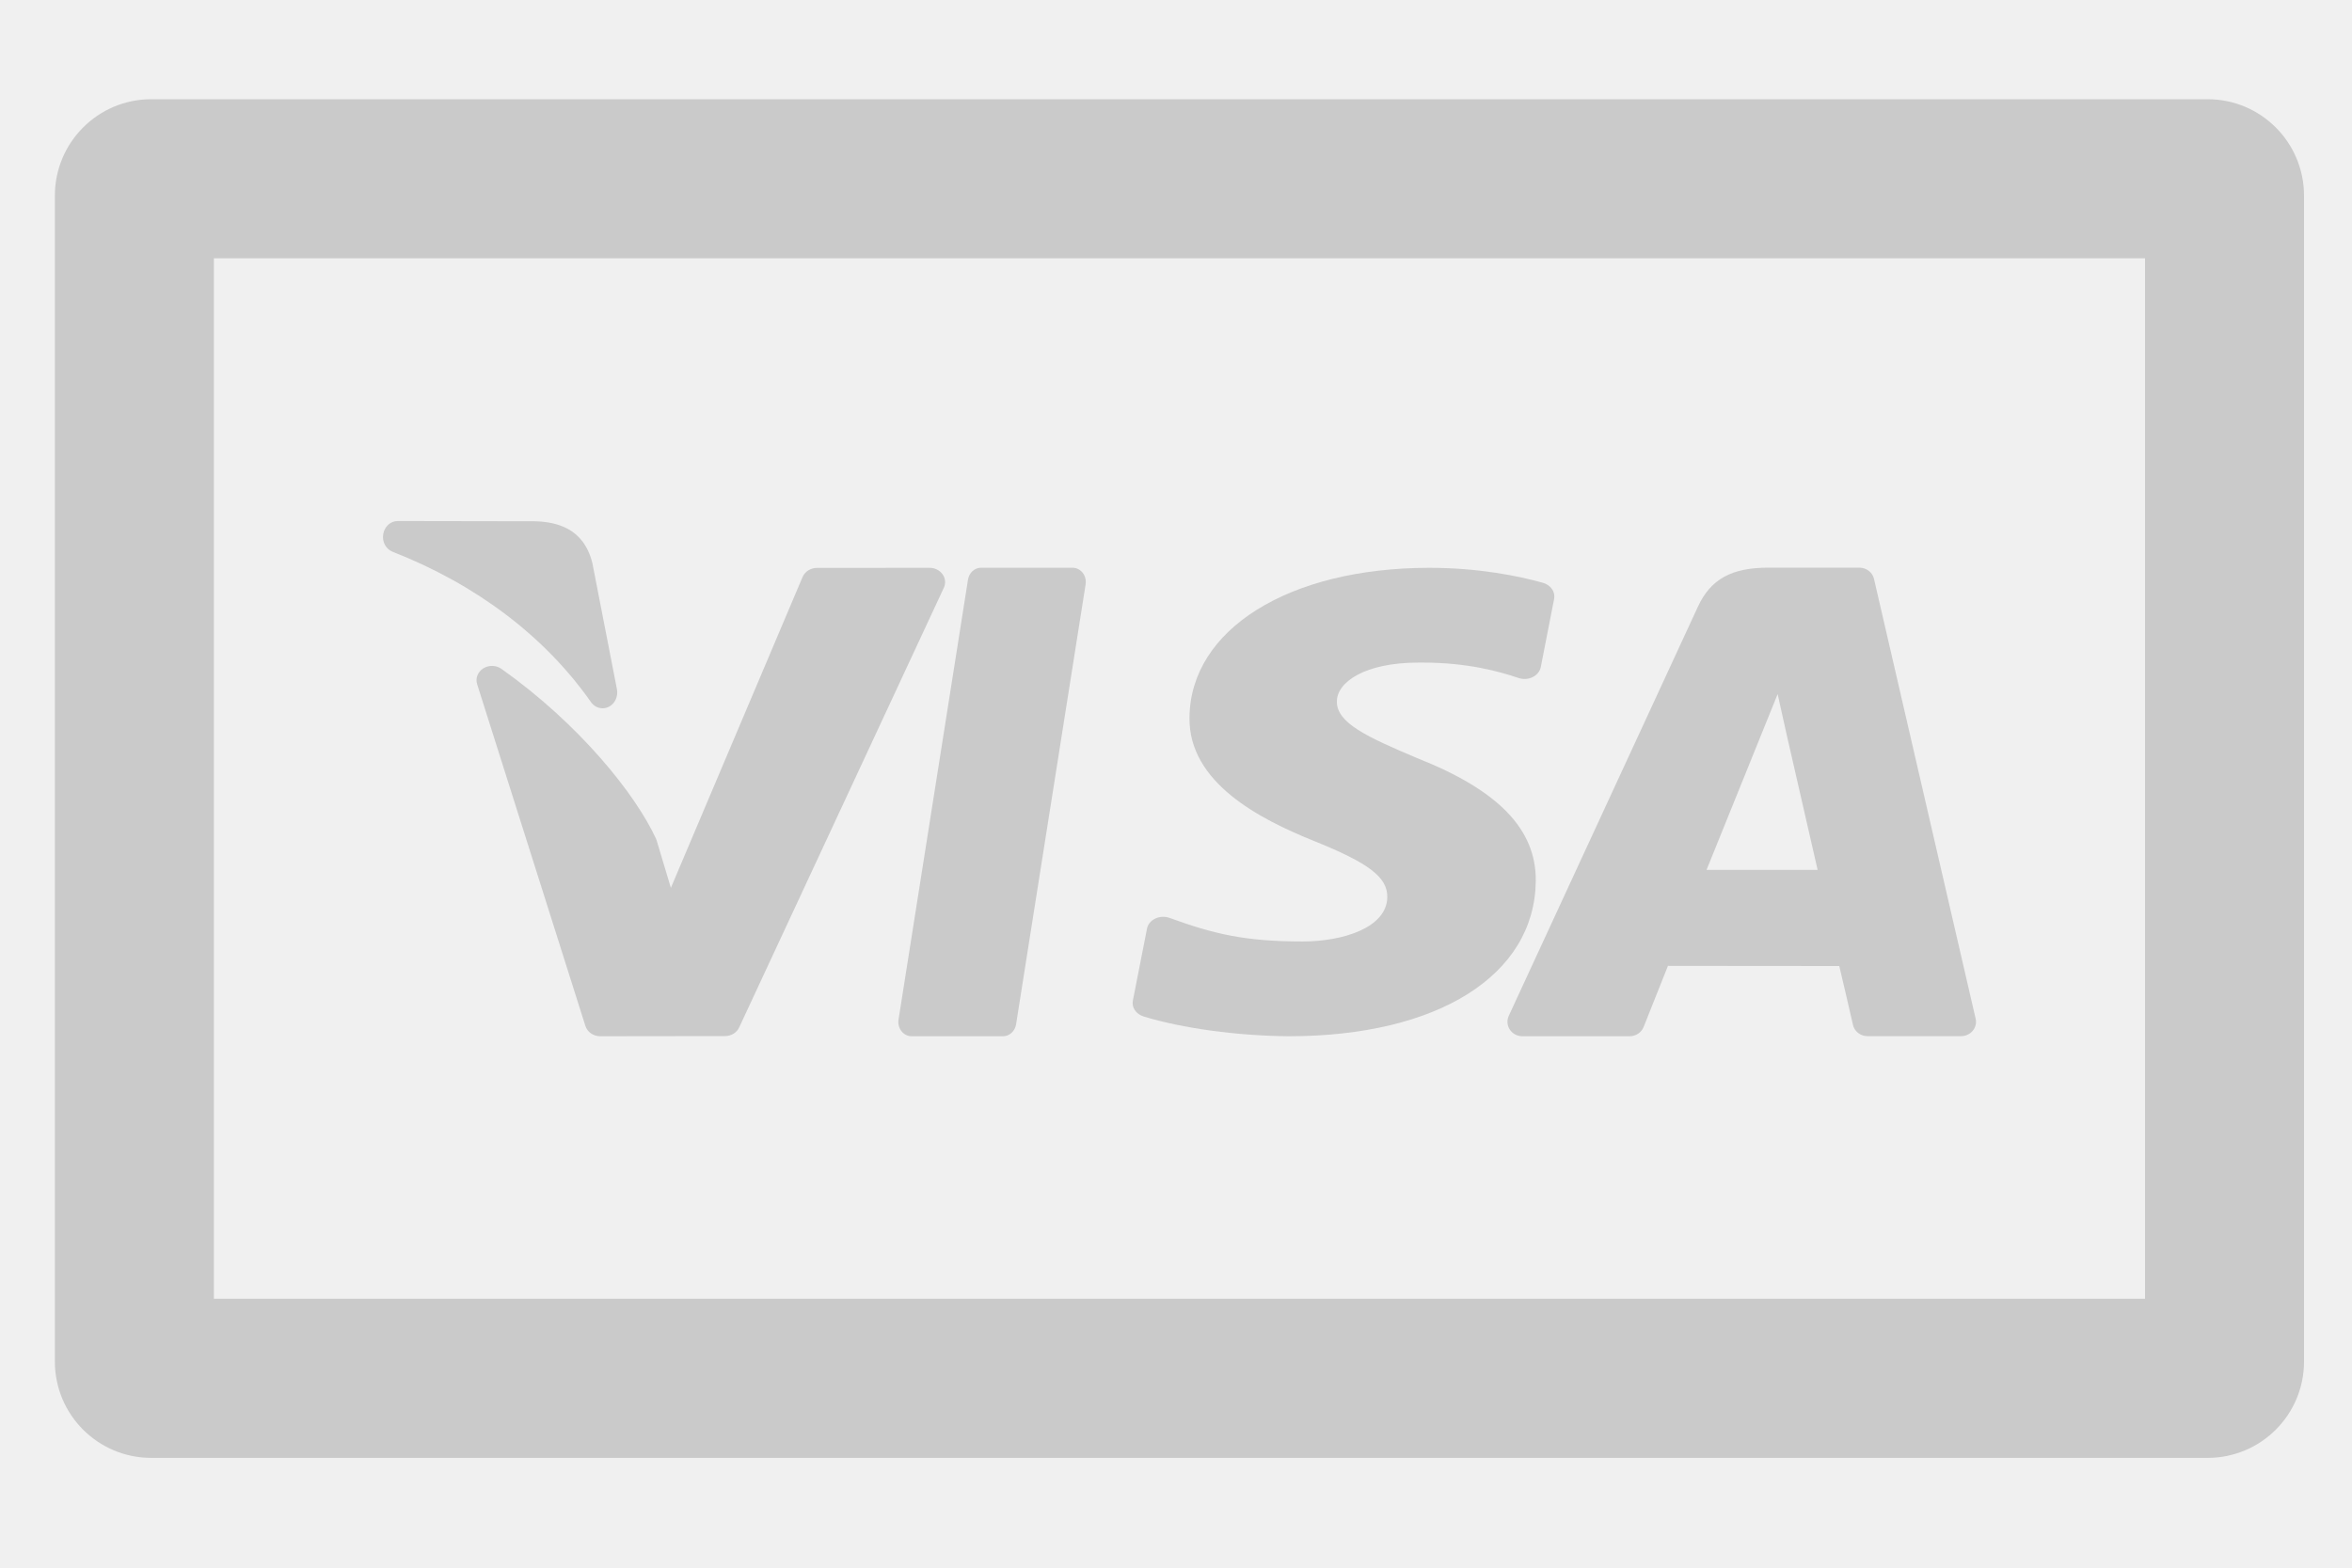
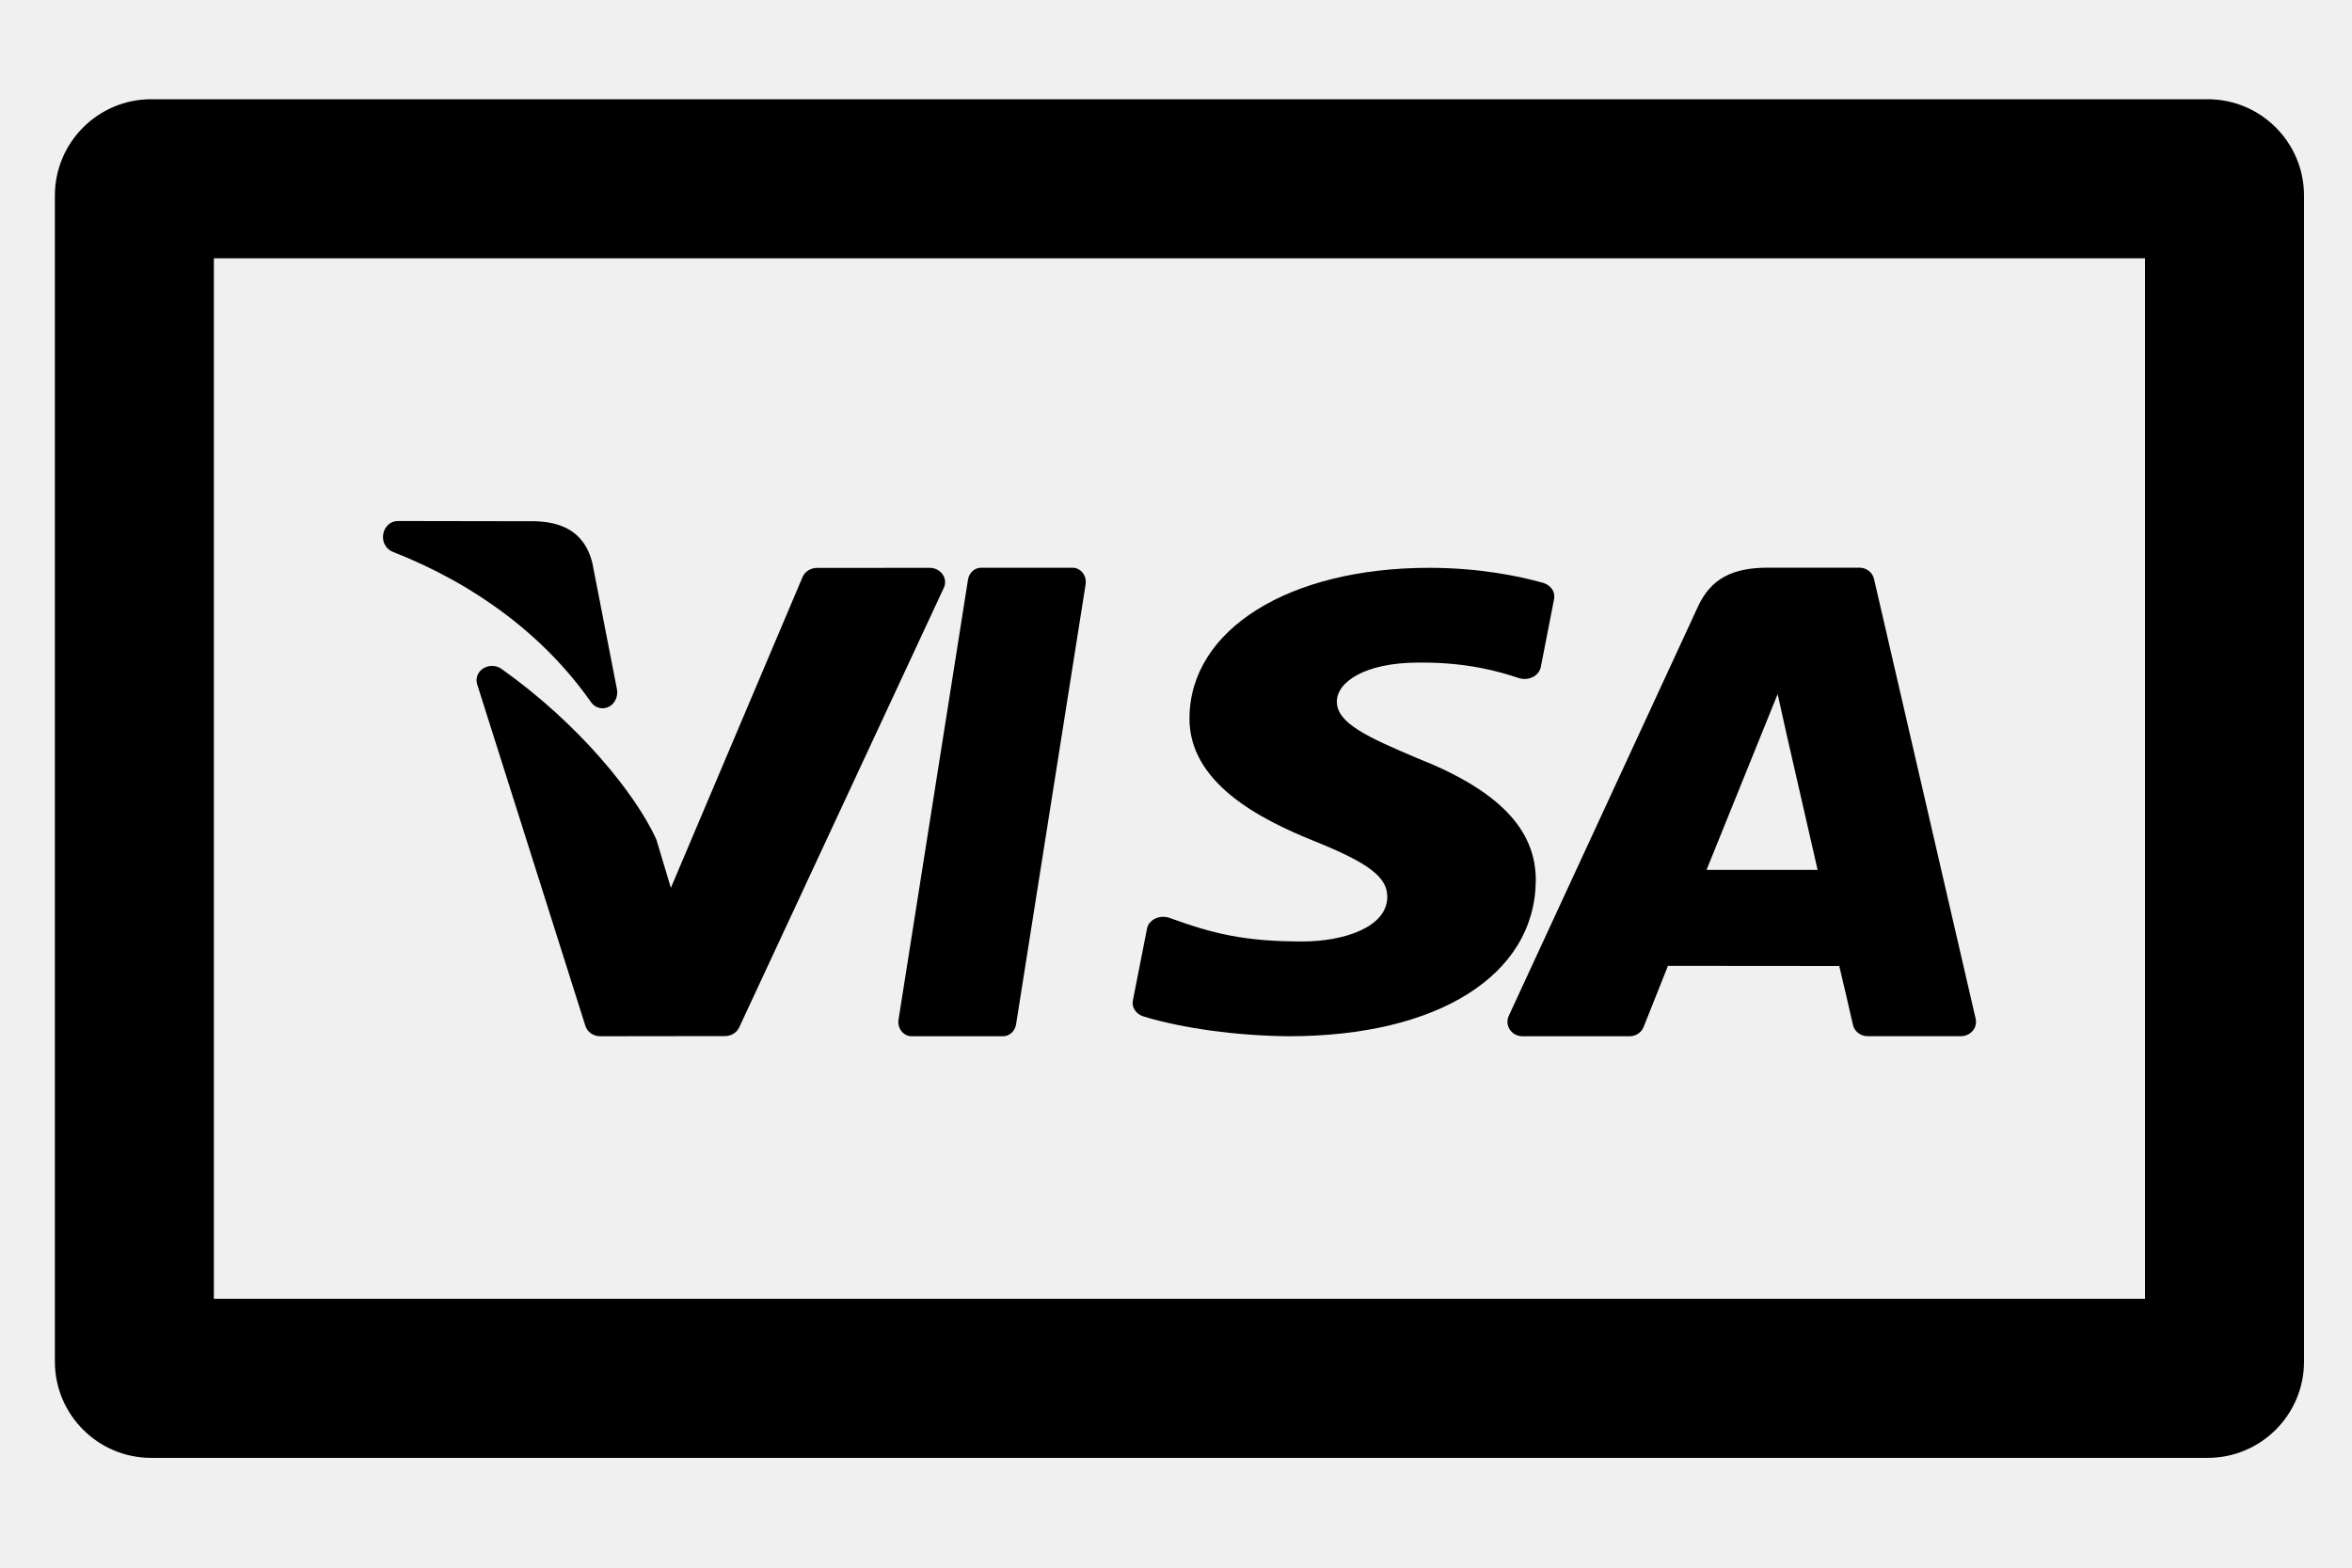
<svg xmlns="http://www.w3.org/2000/svg" xmlns:xlink="http://www.w3.org/1999/xlink" version="1.1" id="Layer_1" x="0px" y="0px" viewBox="0 0 300 200" style="enable-background:new 0 0 300 200;" xml:space="preserve">
  <style type="text/css">
- 	.st0{fill:#4B4B4B;}
- 	.st1{clip-path:url(#SVGID_2_);}
- 	.st2{clip-path:url(#SVGID_4_);fill:#4B4B4B;}
- 	.st3{clip-path:url(#SVGID_6_);}
- 	.st4{clip-path:url(#SVGID_8_);fill:#CACACA;}
- 	.st5{clip-path:url(#SVGID_10_);}
- 	.st6{clip-path:url(#SVGID_12_);fill:#CACACA;}
- 	.st7{clip-path:url(#SVGID_14_);}
- 	.st8{clip-path:url(#SVGID_16_);fill:#CACACA;}
- 	.st9{clip-path:url(#SVGID_18_);}
- 	.st10{clip-path:url(#SVGID_20_);fill:#CACACA;}
- 	.st11{clip-path:url(#SVGID_22_);}
- 	.st12{clip-path:url(#SVGID_24_);fill:#CACACA;}
- 	.st13{clip-path:url(#SVGID_26_);}
- 	.st14{clip-path:url(#SVGID_28_);fill:#CACACA;}
- 	.st15{clip-path:url(#SVGID_30_);}
- 	.st16{clip-path:url(#SVGID_32_);fill:#CACACA;}
- 	.st17{clip-path:url(#SVGID_34_);}
- 	.st18{clip-path:url(#SVGID_36_);fill:#CACACA;}
- 	.st19{clip-path:url(#SVGID_38_);}
- 	.st20{clip-path:url(#SVGID_40_);fill:#CACACA;}
- 	.st21{clip-path:url(#SVGID_42_);}
- 	.st22{clip-path:url(#SVGID_44_);fill:#CACACA;}
- 	.st23{clip-path:url(#SVGID_46_);}
- 	.st24{clip-path:url(#SVGID_48_);fill:#FFFFFF;}
- </style>
-   <g>
-     <defs>
-       <path id="SVGID_1_" d="M-951.98-730.46c-4.36,12.96-14.13,21.51-21.78,19.08c-7.64-2.38-10.37-14.86-5.96-27.83    c4.38-12.98,14.21-21.5,21.82-19.08C-950.25-755.9-947.51-743.42-951.98-730.46z M-936.48-775l-10.01,6.92    c-10.47-8.22-20.06-13.31-38.51-4.72c-25.12,11.68-46.15,101.38,23.05,71.84l3.97,4.68l27.23,0.7l17.87-81.48L-936.48-775z     M-865.95-678.85c-9.1,19.43-17.77,30.74-22.87,36.02c-5.12,5.21-15.22,17.31-39.56,16.4l2.08-14.83    c20.5-6.33,31.58-34.85,37.89-47.5l-7.53-93.07l15.83-0.21h13.29l1.44,58.38l24.92-58.38h25.23L-865.95-678.85z M-1078.4-770.59    h27.56c7.22,0,12.92-1.66,17.09-4.99c4.12-3.35,6.84-8.47,8.38-15.42c0.24-1.27,0.38-2.42,0.57-3.5c0.08-0.99,0.21-2,0.21-2.98    c0-4.96-1.77-8.56-5.29-10.8c-3.52-2.3-9.05-3.39-16.67-3.39h-23.47L-1078.4-770.59z M-1093.94-835.65h62.05    c11.95,0,21.18,2.69,27.51,8.03c6.32,5.38,9.49,13.11,9.48,23.21v0.29c0,1.92-0.14,4.09-0.31,6.43c-0.31,2.31-0.68,4.66-1.21,7.1    c-2.34,12.62-9.03,24.01-18.89,32.19c-9.81,8.11-22.2,12.42-34.91,12.17h-33.27l-10.29,50.65h-28.82L-1093.94-835.65z     M-1255.61-719.3c4.17-4.54,7.16-11.43,8.98-20.59c0.31-1.46,0.54-2.93,0.68-4.41c0.15-1.35,0.22-2.71,0.22-4.08    c0-5.34-1.34-9.48-4.08-12.4c-2.69-2.97-6.53-4.41-11.52-4.41c-6.11-0.19-11.99,2.34-16.06,6.92c-4.24,4.64-7.23,11.64-9.12,20.97    c-0.24,1.43-0.47,2.87-0.66,4.27c-0.14,1.32-0.2,2.65-0.18,3.98c0,5.29,1.37,9.37,4.09,12.27c2.68,2.9,6.51,4.33,11.52,4.33    C-1265.61-712.25-1259.72-714.76-1255.61-719.3z M-1300.72-702.18c-6.2-5.95-9.33-13.95-9.37-24.12c0-1.74,0.13-3.71,0.34-5.88    c0.25-2.19,0.53-4.33,0.94-6.32c2.81-14.03,8.81-25.17,18.03-33.39c9.11-8.23,21.01-12.66,33.27-12.4    c10.63,0,19.09,2.98,25.26,8.95c6.17,5.99,9.26,14.1,9.26,24.41c0,1.75-0.13,3.78-0.35,5.99c-0.28,2.21-0.6,4.36-0.99,6.43    c-2.74,13.85-8.7,24.88-17.93,32.94c-9.14,8.1-20.99,12.45-33.19,12.17C-1286.14-693.38-1294.56-696.32-1300.72-702.18z     M-1337.92-813.52h23.89l-4.47,20.98h-23.88L-1337.92-813.52z M-1345.37-782.03h23.69l-18.56,86.43h-23.62L-1345.37-782.03z     M-1199.59-782.06h21.38l-2.43,12.48l3.04-3.57c6.43-7.19,15.64-11.24,25.27-11.11c8.98,0,15.48,2.63,19.51,7.89    c3.98,5.28,5.12,12.55,3.18,21.89l-11.71,58.9h-21.96l10.61-53.38c1.1-5.52,0.8-9.62-0.87-12.27c-1.75-2.66-4.87-3.95-9.45-3.95    c-5.26-0.14-10.38,1.74-14.31,5.25c-4.08,3.92-6.77,9.08-7.65,14.68l-9.87,49.67h-21.95L-1199.59-782.06z M-1444.49-782.06h21.32    l-2.4,12.48l3.06-3.57c6.42-7.2,15.63-11.25,25.26-11.11c8.96,0,15.47,2.63,19.51,7.89c4.04,5.28,5.12,12.55,3.24,21.89    l-11.77,58.9h-21.95l10.61-53.38c1.09-5.52,0.78-9.62-0.89-12.27c-1.68-2.65-4.84-3.95-9.47-3.95    c-5.25-0.15-10.35,1.73-14.26,5.25c-4.09,3.93-6.8,9.08-7.72,14.68l-9.76,49.67h-22.02L-1444.49-782.06z M-1472.36-743.93    c-3.35,16.4-11.07,29.02-23.11,37.99c-11.9,8.8-27.24,13.2-46.03,13.21c-17.68,0-30.65-4.52-38.93-13.56    c-5.72-6.41-8.57-14.59-8.57-24.46c0.04-4.43,0.53-8.85,1.45-13.18l20.02-96.84h30.23l-19.73,95.74    c-0.57,2.41-0.85,4.88-0.82,7.35c-0.21,4.31,1.07,8.57,3.63,12.05c3.59,4.66,9.4,6.99,17.52,6.99c9.28,0,16.95-2.3,22.91-6.89    c5.93-4.58,9.82-11.05,11.57-19.5l19.8-95.74h30.09L-1472.36-743.93z M-981.67-619.65h87.93l-5.18,18.28h-27.98l-4.8,16.99h27.97    l-5.21,18.25h-31.11l-7.06,10.67h15.25l3.53,21.42c0.42,2.14,2.28,3.18,5.52,3.18h4.73l-5,17.62h-16.73    c-8.68,0.42-13.18-2.49-13.57-8.81l-4.04-19.54l-13.88,20.8c-2.82,5.65-8.85,8.92-15.11,8.19h-25.59l4.97-17.63h8    c3.36-0.07,6.49-1.7,8.48-4.41l21.7-31.49h-27.99l5.19-18.25h30.37l4.82-16.99h-30.38L-981.67-619.65z M-973.72-656.17h27.16    l1.16,10.04c-0.18,2.56,1.31,3.8,4.55,3.8h4.8l-4.86,17h-19.95c-7.62,0.41-11.55-2.52-11.91-8.82L-973.72-656.17z M-1043.5-539.68    l5.5-19.55h-21.56l-5.54,19.55H-1043.5z M-1048.94-596.98l-7.37,26.96c0,0,13.92-6.88,23.5-7.45c2.76-10.42,5.5-19.51,5.5-19.51    H-1048.94z M-1038.2-634.77l-7.32,25.74c7.57-2.86,15.41-4.95,23.4-6.22c2.39-8.98,5.5-19.53,5.5-19.53H-1038.2z M-1069.35-634.77    l5.72-20.14h28.87l-1.23,7.38c0,0,14.72-7.38,25.37-7.38h35.67l-5.65,20.14h-5.61l-26.95,95.09h5.63l-5.35,18.88h-5.61l-2.33,8.19    h-27.97l2.33-8.19h-55.15l5.38-18.88h5.52l26.95-95.09H-1069.35z M-1173.98-573.78h24.63l-0.46,10.69h6.55    c3.31,0,4.96-1.05,4.96-3.18l1.91-6.91h20.48l-2.74,10.08c-2.29,8.4-8.43,12.79-18.39,13.22h-13.11l-0.06,18.26    c-0.24,2.93,2.4,4.43,7.82,4.43h12.33l-3.98,14.45h-29.57c-8.27,0.39-12.37-3.56-12.29-11.98L-1173.98-573.78z M-1145.18-595.23    c3.17,0.43,4.91-0.83,5.12-3.78l2.61-9.44h-42.71l-3.57,13.22H-1145.18z M-1129.72-636.77h-42.65l-5.1,17.9    c0,0,7.11-5.14,18.97-5.32c11.83-0.18,25.34,0,25.34,0L-1129.72-636.77z M-1170.2-655.52l-1.19,10.31c0,0,14.23-10.7,27.17-10.7    h47.79l-18.28,66.36c-1.52,7.56-8.02,11.35-19.49,11.36h-54.16l-12.68,46.59c-0.74,2.49,0.31,3.78,3.03,3.78h10.65l-3.92,14.47    h-27.09c-10.4,0-14.72-3.14-13.01-9.45l35.87-132.71H-1170.2z M-1290.68-612.22h75.51l-4.82,17.63h-30.4l-4.61,17.02h29.54    l-4.8,17.63h-29.57l-6.83,25.16c-1.69,4.2,0.53,6.09,6.65,5.66h24.1l-4.48,16.39h-46.23c-8.74,0-11.75-5.03-9.02-15.1l8.8-32.1    h-18.89l4.8-17.63h18.88l4.64-17.02h-18.05L-1290.68-612.22z M-1285.95-635.48h4.12c3.78,0,6.34-1.29,7.54-3.81l10.72-16.11h28.76    l-5.99,10.59h34.43l-4.36,16.23h-41.01c-4.72,7.14-10.54,10.48-17.54,10.07h-21.33L-1285.95-635.48z" />
-     </defs>
-     <clipPath id="SVGID_2_">
-       <use xlink:href="#SVGID_1_" style="overflow:visible;" />
-     </clipPath>
-     <g class="st1">
-       <defs>
-         <rect id="SVGID_3_" x="-6708.54" y="-3295.03" width="9379.31" height="6252.88" />
-       </defs>
-       <clipPath id="SVGID_4_">
-         <use xlink:href="#SVGID_3_" style="overflow:visible;" />
-       </clipPath>
-     </g>
-   </g>
+     .st3 {
+       clip-path: url(#SVGID_6_);
+     }
+ 
+     .st4 {
+       clip-path: url(#SVGID_8_);
+     }
+ 
+     .st5 {
+       clip-path: url(#SVGID_10_);
+     }
+ 
+     .st6 {
+       clip-path: url(#SVGID_12_);
+     }
+ 
+     .st7 {
+       clip-path: url(#SVGID_14_);
+     }
+ 
+     .st8 {
+       clip-path: url(#SVGID_16_);
+     }
+ 
+     .st9 {
+       clip-path: url(#SVGID_18_);
+     }
+ 
+     .st10 {
+       clip-path: url(#SVGID_20_);
+     }
+ 
+     .st11 {
+       clip-path: url(#SVGID_22_);
+     }
+ 
+     .st12 {
+       clip-path: url(#SVGID_24_);
+     }
+ 
+     .st13 {
+       clip-path: url(#SVGID_26_);
+     }
+ 
+     .st14 {
+       clip-path: url(#SVGID_28_);
+     }
+   </style>
  <g>
    <defs>
      <path id="SVGID_5_" d="M273.6,165.7H27.28V32.95H273.6V165.7z M281.59,12.66H19.29C12.5,12.66,7,18.17,7,24.96V173.7    c0,6.79,5.5,12.29,12.29,12.29h262.3c6.79,0,12.29-5.5,12.29-12.29V24.96C293.88,18.17,288.38,12.66,281.59,12.66z" />
    </defs>
    <clipPath id="SVGID_6_">
      <use xlink:href="#SVGID_5_" style="overflow:visible;" />
    </clipPath>
    <g class="st3">
      <defs>
        <rect id="SVGID_7_" x="-5615.67" y="-2122.71" width="8319.62" height="5546.41" />
      </defs>
      <clipPath id="SVGID_8_">
        <use xlink:href="#SVGID_7_" style="overflow:visible;" />
      </clipPath>
      <rect x="-27.67" y="-22" class="st4" width="356.21" height="242.66" />
    </g>
  </g>
  <g>
    <defs>
      <path id="SVGID_9_" d="M226.74,88.55l1.15,5.17l3.95,17.26h-14.17h0L226.74,88.55z M192.59,131.37c0.35,0.52,0.95,0.83,1.6,0.83    h13.67c0.79,0,1.5-0.47,1.78-1.17c1.68-4.24,2.76-6.93,3.11-7.81c0.91,0,5.11,0,9.61,0.01h0.25c5.17,0.01,10.67,0.01,11.99,0.01    c0.39,1.59,1.35,5.79,1.75,7.52c0.19,0.84,0.97,1.43,1.86,1.43h11.92c0.58,0,1.12-0.25,1.49-0.68c0.36-0.43,0.5-0.99,0.38-1.53    l-12.97-56.13c-0.19-0.83-0.97-1.43-1.86-1.43h-11.65c-4.66,0-7.33,1.48-8.94,4.96l-24.15,52.25    C192.18,130.21,192.24,130.86,192.59,131.37z" />
    </defs>
    <clipPath id="SVGID_10_">
      <use xlink:href="#SVGID_9_" style="overflow:visible;" />
    </clipPath>
    <g class="st5">
      <defs>
        <rect id="SVGID_11_" x="-5615.67" y="-2122.71" width="8319.62" height="5546.41" />
      </defs>
      <clipPath id="SVGID_12_">
        <use xlink:href="#SVGID_11_" style="overflow:visible;" />
      </clipPath>
      <rect x="157.61" y="37.77" class="st6" width="129.1" height="129.1" />
    </g>
  </g>
  <g>
    <defs>
      <path id="SVGID_13_" d="M145.87,129.68c4.95,1.51,11.87,2.46,18.49,2.52c0.01,0,0.01,0,0.02,0c19.01,0,31.37-7.77,31.51-19.79    c0.07-6.61-4.76-11.6-15.15-15.7c-6.36-2.69-10.26-4.48-10.22-7.22c0-2.46,3.56-4.96,10.41-4.96c0.17,0,0.36,0,0.55,0    c5.69,0,9.7,1.12,12.23,1.97c0.59,0.2,1.24,0.15,1.79-0.12c0.55-0.27,0.92-0.74,1.03-1.28l1.7-8.7c0.17-0.9-0.43-1.77-1.43-2.05    c-3.12-0.87-8.17-1.91-14.49-1.91c-17.91,0-30.49,7.86-30.59,19.1c-0.11,8.33,8.99,12.97,15.86,15.74    c7.04,2.83,9.41,4.64,9.37,7.18c-0.05,3.88-5.64,5.65-10.82,5.65c-7.37,0-11.34-0.97-16.96-3.01c-0.59-0.21-1.26-0.18-1.82,0.09    c-0.56,0.27-0.95,0.74-1.05,1.29l-1.8,9.16C144.32,128.52,144.9,129.38,145.87,129.68z" />
    </defs>
    <clipPath id="SVGID_14_">
      <use xlink:href="#SVGID_13_" style="overflow:visible;" />
    </clipPath>
    <g class="st7">
      <defs>
        <rect id="SVGID_15_" x="-5615.67" y="-2122.71" width="8319.62" height="5546.41" />
      </defs>
      <clipPath id="SVGID_16_">
        <use xlink:href="#SVGID_15_" style="overflow:visible;" />
      </clipPath>
      <rect x="109.8" y="37.77" class="st8" width="123.12" height="129.1" />
    </g>
  </g>
  <g>
    <defs>
      <path id="SVGID_17_" d="M50.07,70.39c10.69,4.18,19.44,10.81,25.3,19.17c0.36,0.52,0.92,0.8,1.49,0.8c0.26,0,0.53-0.06,0.78-0.18    c0.79-0.39,1.23-1.33,1.05-2.26l-3.11-15.97c-0.01-0.03-0.01-0.07-0.02-0.1c-1.12-4.56-4.66-5.24-7.23-5.35c-0.02,0-0.05,0-0.07,0    l-17.54-0.03c0,0,0,0,0,0c-0.91,0-1.68,0.71-1.84,1.68C48.71,69.1,49.22,70.05,50.07,70.39z" />
    </defs>
    <clipPath id="SVGID_18_">
      <use xlink:href="#SVGID_17_" style="overflow:visible;" />
    </clipPath>
    <g class="st9">
      <defs>
        <rect id="SVGID_19_" x="-5615.67" y="-2122.71" width="8319.62" height="5546.41" />
      </defs>
      <clipPath id="SVGID_20_">
        <use xlink:href="#SVGID_19_" style="overflow:visible;" />
      </clipPath>
      <rect x="14.17" y="31.79" class="st10" width="99.21" height="93.24" />
    </g>
  </g>
  <g>
    <defs>
      <path id="SVGID_21_" d="M114.98,131.55c0.32,0.41,0.79,0.65,1.29,0.65h11.67c0.82,0,1.52-0.64,1.66-1.51l8.87-56.13    c0.08-0.53-0.05-1.07-0.37-1.48c-0.32-0.41-0.79-0.65-1.29-0.65h-11.68c-0.82,0-1.52,0.64-1.66,1.51l-8.86,56.13    C114.52,130.6,114.66,131.14,114.98,131.55z" />
    </defs>
    <clipPath id="SVGID_22_">
      <use xlink:href="#SVGID_21_" style="overflow:visible;" />
    </clipPath>
    <g class="st11">
      <defs>
        <rect id="SVGID_23_" x="-5615.67" y="-2122.71" width="8319.62" height="5546.41" />
      </defs>
      <clipPath id="SVGID_24_">
        <use xlink:href="#SVGID_23_" style="overflow:visible;" />
      </clipPath>
      <rect x="79.92" y="37.77" class="st12" width="93.24" height="129.1" />
    </g>
  </g>
  <g>
    <defs>
      <path id="SVGID_25_" d="M63.96,85.33c-0.68-0.48-1.61-0.5-2.32-0.06c-0.7,0.45-1.02,1.26-0.78,2.02l13.81,43.6    c0.25,0.78,1.02,1.31,1.89,1.31c0,0,0,0,0,0l15.91-0.02c0.79,0,1.5-0.43,1.81-1.1l26.11-56.1c0.26-0.56,0.2-1.21-0.17-1.72    c-0.36-0.51-0.98-0.82-1.65-0.82h0l-14.36,0.01c-0.81,0-1.54,0.46-1.84,1.16l-16.8,39.66l-1.81-6.04    c-0.02-0.08-0.05-0.16-0.09-0.24C81.04,101.29,73.91,92.39,63.96,85.33z" />
    </defs>
    <clipPath id="SVGID_26_">
      <use xlink:href="#SVGID_25_" style="overflow:visible;" />
    </clipPath>
    <g class="st13">
      <defs>
        <rect id="SVGID_27_" x="-5615.67" y="-2122.71" width="8319.62" height="5546.41" />
      </defs>
      <clipPath id="SVGID_28_">
        <use xlink:href="#SVGID_27_" style="overflow:visible;" />
      </clipPath>
      <rect x="26.13" y="37.77" class="st14" width="129.1" height="129.1" />
    </g>
  </g>
-   <g>
-     <defs>
-       <path id="SVGID_29_" d="M553.91,97.94c-2.85,0-4.91,3.27-4.91,8.01c0,3.16,1.03,4.74,3.2,4.74c2.97,0,5.14-3.27,5.14-8.12    C557.33,99.52,556.08,97.94,553.91,97.94z M566.58,86.66l-4.91,29.57h-6.05l0.34-2.14c-1.83,1.81-3.54,2.6-5.93,2.6    c-4.68,0-7.76-3.95-7.76-9.93c0-8.01,4.79-14.78,10.5-14.78c2.4,0,4.34,1.02,6.05,3.27l1.37-8.58L566.58,86.66L566.58,86.66z     M541.7,99.07c-3.65-0.34-4.11,2.48-6.51,17.15h-6.39l0.34-1.58c1.37-7.45,2.51-15.01,3.31-22.46h5.93c0,1.24-0.23,2.48-0.46,3.72    c2.05-2.93,3.54-4.4,6.16-3.84C543.29,93.43,542.27,96.02,541.7,99.07z M519.55,105.5c-3.65,0-5.48,1.24-5.48,3.61    c0,1.47,0.91,2.48,2.28,2.48c2.62,0,4.45-2.48,4.57-6.09H519.55z M527.54,103.47c-0.57,3.5-1.71,10.95-1.94,12.75h-5.25l0.11-2.48    c-1.6,2.03-3.77,2.93-6.73,2.93c-3.54,0-5.82-2.71-5.82-6.54c0-5.87,4.11-9.25,11.19-9.25c0.8,0,1.71,0,2.62,0.11    c0.23-0.79,0.23-1.13,0.23-1.47c0-1.69-1.14-2.26-4.11-2.26c-3.08,0-5.71,0.79-6.73,1.13c0,0,0-0.45,0.91-5.42    c3.2-0.9,5.25-1.24,7.65-1.24c5.48,0,8.33,2.37,8.33,7C528,99.97,527.89,101.44,527.54,103.47z M508.48,93.88    c-2.28-1.13-3.88-1.58-5.71-1.58c-4.79,0-8.1,4.63-8.1,11.06c0,4.51,2.17,7.22,5.94,7.22c1.6,0,3.31-0.45,5.48-1.47l-1.14,6.66    c-2.4,0.68-3.88,0.9-5.71,0.9c-6.85,0-11.19-4.85-11.19-12.75c0-10.61,5.94-17.94,14.5-17.94c2.74,0,6.05,1.13,6.96,1.47    L508.48,93.88z M485.65,99.07c-3.54-0.34-4.11,2.48-6.39,17.15h-6.39l0.34-1.58c1.26-7.45,2.51-15.01,3.31-22.46h5.82    c0.11,1.24-0.23,2.48-0.34,3.72c1.94-2.93,3.42-4.4,6.16-3.84C487.37,93.43,486.34,96.02,485.65,99.07z M466.36,101.44    c0-0.45,0.68-4.29-2.97-4.29c-2.06,0-3.54,1.58-4.11,4.29H466.36z M471.5,106.29h-12.67c-0.46,3.5,1.83,4.96,5.48,4.96    c2.28,0,4.34-0.45,6.62-1.58l-1.03,6.09c-2.17,0.56-4.34,0.9-6.51,0.9c-7.19,0-10.84-3.72-10.84-10.72    c0-8.24,4.68-14.22,11.07-14.22c5.25,0,8.67,3.39,8.67,8.69C472.3,102.12,472.07,103.92,471.5,106.29z M452.33,92.19l-0.8,5.87    h-3.31c-0.68,4.51-1.83,10.27-1.83,10.95c0,1.24,0.68,1.81,2.17,1.81c0.62,0,1.23-0.07,1.83-0.23l-0.91,5.3    c-1.71,0.56-3.08,0.79-4.57,0.79c-3.31,0-5.02-1.81-5.14-5.3c0-1.02,0.46-3.84,0.91-6.32c0,0,0.34-2.26,2.85-16.48h6.28    l-0.69,3.61L452.33,92.19L452.33,92.19z M438.17,97.72c-1.71-0.23-3.42-0.34-4.68-0.34c-2.06,0-3.08,0.68-3.08,1.92    c0,1.13,0.23,1.47,2.97,2.6c3.2,1.47,4.57,3.5,4.57,6.77c0,5.53-3.2,8.12-9.93,8.01c-3.88,0-5.25-0.34-6.62-0.68    c0,0,0-0.23,0.8-5.53c2.05,0.56,3.88,0.9,5.82,0.9c2.51,0,3.65-0.68,3.65-2.14c0-1.13-0.46-1.47-2.97-2.71    c-3.42-1.58-4.91-3.61-4.91-6.66c0-4.51,2.4-8.12,9.59-8.12c1.48,0,3.99,0.11,5.71,0.45L438.17,97.72z M412.72,105.5    c-3.54,0-5.36,1.24-5.36,3.61c0,1.47,0.8,2.48,2.28,2.48c2.63,0,4.45-2.48,4.57-6.09H412.72z M420.82,103.47    c-0.57,3.5-1.83,10.95-1.94,12.75h-5.36l0.11-2.48c-1.6,2.03-3.77,2.93-6.62,2.93c-3.54,0-5.94-2.71-5.94-6.54    c0-5.87,4.22-9.25,11.3-9.25c0.69,0,1.6,0,2.63,0.11c0.11-0.79,0.23-1.13,0.23-1.47c0-1.69-1.14-2.26-4.11-2.26    c-3.2,0-5.71,0.79-6.73,1.13c0,0,0-0.45,0.8-5.42c3.2-0.9,5.36-1.24,7.65-1.24c5.59,0,8.45,2.37,8.45,7    C421.28,99.97,421.05,101.44,420.82,103.47z M402.33,86.66l-5.02,29.57h-6.39l3.65-22.68l-8.1,22.68h-4.45l-0.46-22.57    l-3.88,22.57h-6.05l5.02-29.57h9.25l0.23,18.39l6.28-18.39H402.33z M510.76,39.94c-14.04,0-26.94,4.63-37.44,12.41    c9.36,8.46,16.21,19.52,19.52,32.05h-5.71c-3.31-11.17-9.59-20.99-18.03-28.55c-8.45,7.56-14.72,17.38-18.03,28.55h-5.71    c3.31-12.53,10.16-23.59,19.52-32.05c-10.5-7.79-23.4-12.41-37.44-12.41c-34.36,0-62.09,27.53-62.09,61.39    s27.74,61.39,62.09,61.39c14.04,0,26.94-4.63,37.44-12.41c-8.79-8.01-15.41-18.28-18.83-29.79h5.71    c3.42,10.16,9.47,19.3,17.35,26.29c7.88-7,13.92-16.14,17.35-26.29h5.71c-3.42,11.51-10.04,21.78-18.83,29.79    c10.5,7.79,23.4,12.41,37.44,12.41c34.36,0,62.09-27.53,62.09-61.39S545.12,39.94,510.76,39.94z M600.59,173.54    c0,7.9-6.62,14.44-14.61,14.44H352.23c-7.99,0-14.61-6.54-14.61-14.44V29.11c0-7.9,6.62-14.44,14.61-14.44h233.76    c7.99,0,14.61,6.54,14.61,14.44V173.54z" />
-     </defs>
-     <clipPath id="SVGID_30_">
-       <use xlink:href="#SVGID_29_" style="overflow:visible;" />
-     </clipPath>
-     <g class="st15">
-       <defs>
-         <rect id="SVGID_31_" x="-5599.67" y="-2120.71" width="8319.62" height="5546.41" />
-       </defs>
-       <clipPath id="SVGID_32_">
-         <use xlink:href="#SVGID_31_" style="overflow:visible;" />
-       </clipPath>
-     </g>
-   </g>
-   <g>
-     <defs>
-       <path id="SVGID_33_" d="M875.04,117.05c-0.45,0.11-1.49,0.23-2.06,0.23h-17.59v-15.65h17.59c0.57,0,1.61,0.11,2.06,0.22    c3.45,0.68,6.22,3.69,6.22,7.6C881.26,113.47,878.5,116.38,875.04,117.05z M855.39,78.37h15.99c0.57,0,1.37,0.11,1.73,0.11    c3.33,0.56,6.08,3.24,6.08,7.15c0,3.91-2.75,6.49-6.08,7.04c-0.35,0.11-1.16,0.11-1.73,0.11h-15.99V78.37z M889.64,97.38v-0.33    c8.96-1.23,13.91-6.93,13.91-13.52c0-8.5-7.24-13.42-17.01-13.87c-0.69,0-1.94-0.11-2.98-0.11h-52.3v57h56.43    c11.14,0,19.42-5.81,19.42-14.86C907.12,103.42,899.53,98.05,889.64,97.38z M746.89,98.05c0,16.21,11.5,31.74,51.94,29.96    c0,0,11.61-0.45,23.91-3.47v-12.63c-5.97,3.02-13.56,5.92-22.99,6.6c-16.54,1.22-26.42-6.6-26.42-20.46    c0-13.86,9.89-21.68,26.42-20.46c9.43,0.68,16.91,3.47,22.99,6.49V71.56c-12.3-3.02-23.91-3.47-23.91-3.47    C758.39,66.31,746.89,81.85,746.89,98.05z M714.49,103.97c0,8.38-5.86,14.64-16.44,14.64c-8.96,0-17.81-2.57-26.32-6.59v12.51    c13.79,3.69,31.27,3.69,31.27,3.69c29.19,0,37.7-10.84,37.7-24.26V69.55h-26.21V103.97z M911.58,169.91    c0,5.36-4.66,9.89-10.17,9.89H671.39c-5.51,0-10.17-4.53-10.17-9.89V30.1c0-5.36,4.66-9.89,10.17-9.89h230.02    c5.51,0,10.17,4.53,10.17,9.89V169.91z M914.53,17.35c-3.53-3.43-8.19-5.32-13.11-5.32H671.39c-4.93,0-9.58,1.89-13.11,5.32    c-3.53,3.43-5.47,7.96-5.47,12.75v139.81c0,4.79,1.94,9.32,5.47,12.75c3.53,3.43,8.19,5.32,13.11,5.32h230.02    c4.93,0,9.58-1.89,13.11-5.32c3.53-3.43,5.47-7.96,5.47-12.75V30.1C920,25.31,918.06,20.79,914.53,17.35z" />
-     </defs>
-     <clipPath id="SVGID_34_">
-       <use xlink:href="#SVGID_33_" style="overflow:visible;" />
-     </clipPath>
-     <g class="st17">
-       <defs>
-         <rect id="SVGID_35_" x="-5670.33" y="-2155.79" width="8446.06" height="5630.7" />
-       </defs>
-       <clipPath id="SVGID_36_">
-         <use xlink:href="#SVGID_35_" style="overflow:visible;" />
-       </clipPath>
-     </g>
-   </g>
-   <g>
-     <defs>
-       <path id="SVGID_37_" d="M1210.68,61.26H994.45V45.73c0-9.65,7.8-17.49,17.39-17.49h181.46c9.59,0,17.39,7.84,17.39,17.49V61.26z     M1210.68,154.47c0,9.65-7.8,17.49-17.39,17.49h-181.46c-9.59,0-17.39-7.84-17.39-17.49v-69.9h216.24V154.47z M1193.29,12.7    h-181.46C993.71,12.7,979,27.5,979,45.73v108.73c0,18.24,14.71,33.03,32.84,33.03h181.46c18.13,0,32.84-14.79,32.84-33.03V45.73    C1226.13,27.5,1211.42,12.7,1193.29,12.7z" />
-     </defs>
-     <clipPath id="SVGID_38_">
-       <use xlink:href="#SVGID_37_" style="overflow:visible;" />
-     </clipPath>
-     <g class="st19">
-       <defs>
-         <rect id="SVGID_39_" x="-2950.47" y="-3294.49" width="8390.33" height="5593.55" />
-       </defs>
-       <clipPath id="SVGID_40_">
-         <use xlink:href="#SVGID_39_" style="overflow:visible;" />
-       </clipPath>
-     </g>
-   </g>
-   <g>
-     <defs>
-       <rect id="SVGID_41_" x="985.99" y="82.62" width="230.73" height="90.9" />
-     </defs>
-     <clipPath id="SVGID_42_">
-       <use xlink:href="#SVGID_41_" style="overflow:visible;" />
-     </clipPath>
-     <g class="st21">
-       <defs>
-         <rect id="SVGID_43_" x="-2950.47" y="-3294.49" width="8390.33" height="5593.55" />
-       </defs>
-       <clipPath id="SVGID_44_">
-         <use xlink:href="#SVGID_43_" style="overflow:visible;" />
-       </clipPath>
-     </g>
-   </g>
-   <g>
-     <defs>
-       <rect id="SVGID_45_" x="1118.84" y="82.62" width="90.9" height="34.96" />
-     </defs>
-     <clipPath id="SVGID_46_">
-       <use xlink:href="#SVGID_45_" style="overflow:visible;" />
-     </clipPath>
-     <g class="st23">
-       <defs>
-         <rect id="SVGID_47_" x="-2950.47" y="-3294.49" width="8390.33" height="5593.55" />
-       </defs>
-       <clipPath id="SVGID_48_">
-         <use xlink:href="#SVGID_47_" style="overflow:visible;" />
-       </clipPath>
-     </g>
-   </g>
</svg>
